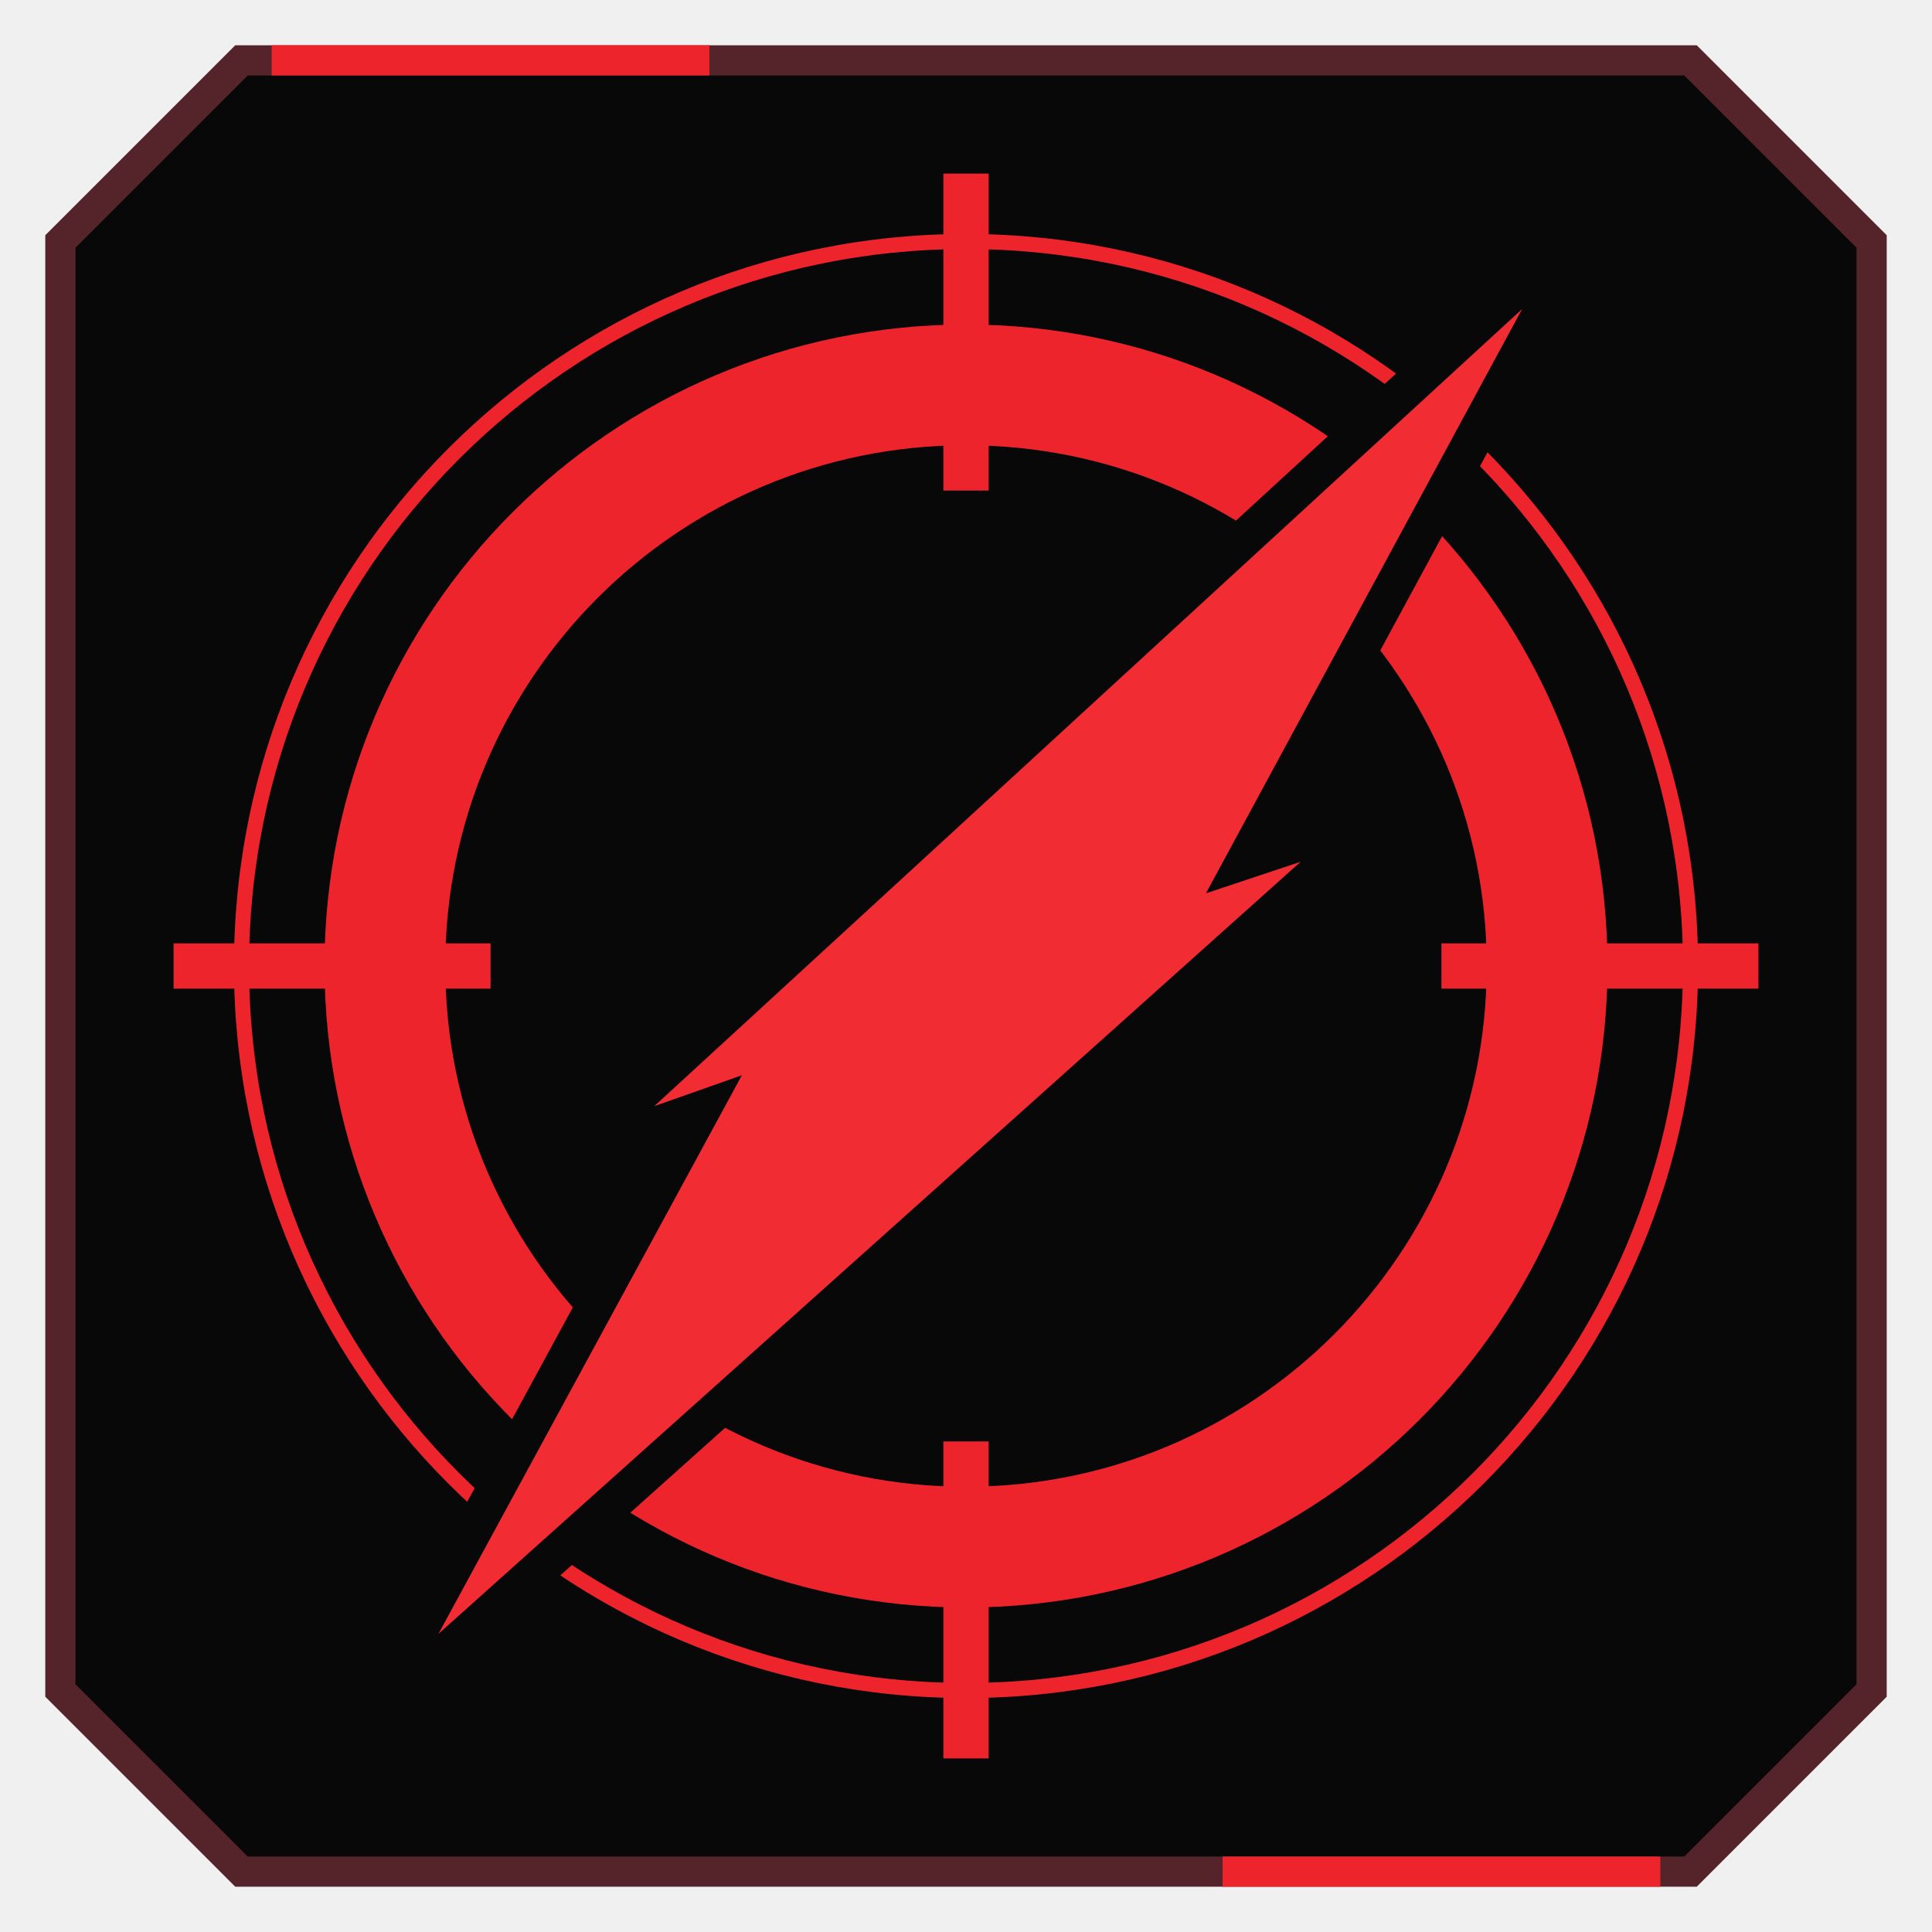
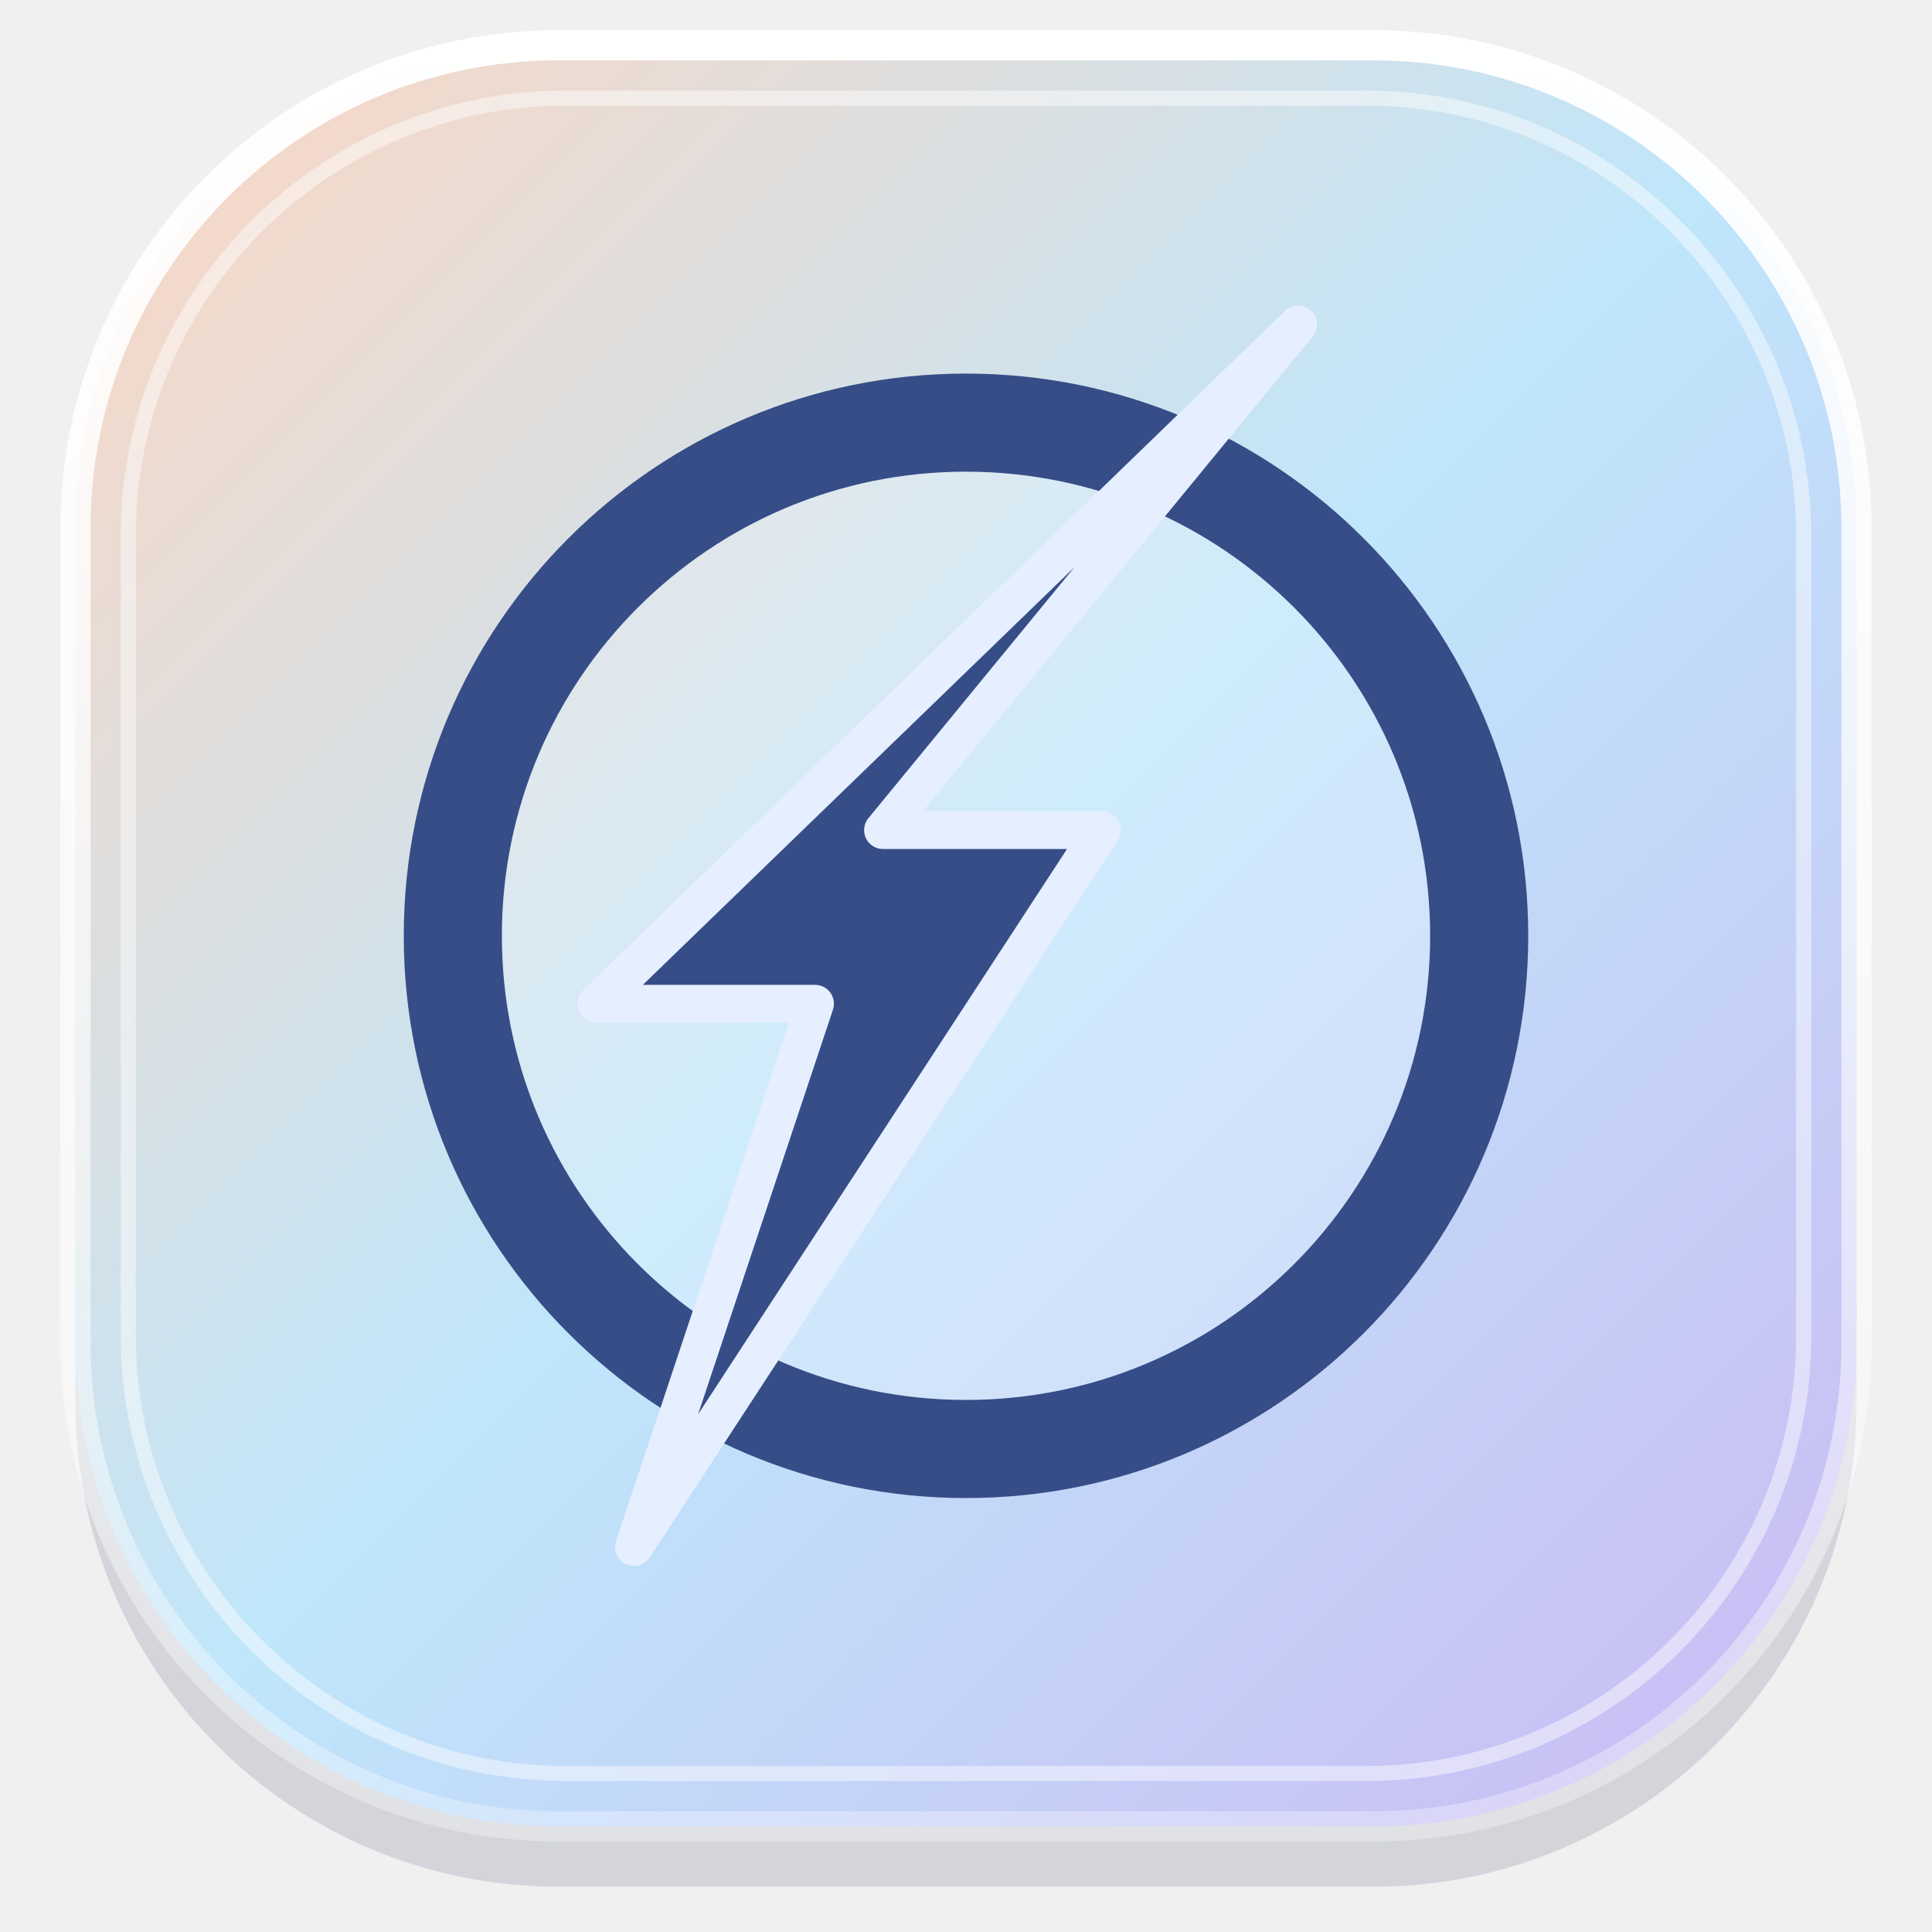
<svg xmlns="http://www.w3.org/2000/svg" viewBox="0 0 256 256">
-   <path d="M32 8H224L248 32V224L224 248H32L8 224V32Z" fill="#080808" stroke="#54242a" stroke-width="4" />
-   <g fill="none" stroke="#ed242b">
-     <circle cx="128" cy="128" r="77" stroke-width="16" />
-     <circle cx="128" cy="128" r="96" stroke-width="2" />
-     <path d="M128 23V65M128 191V233M23 128H65M191 128H233" stroke-width="6" />
-   </g>
-   <path d="M211 29L165 114L183 108L49 228L93 147L76 153Z" fill="#f12c33" stroke="#080808" stroke-width="5" />
-   <path d="M36 8H94M162 248H220" stroke="#ed242b" stroke-width="4" />
+   <defs>
+     <linearGradient id="body" x1="0" y1="0" x2="1" y2="1">
+       <stop stop-color="#ffd6c0" />
+       <stop offset=".5" stop-color="#bfe6fb" />
+       <stop offset="1" stop-color="#cbb8f3" />
+     </linearGradient>
+     <linearGradient id="rim" x1="0" y1="0" x2="0" y2="1">
+       <stop stop-color="#fff" />
+       <stop offset="1" stop-color="#fff" stop-opacity=".3" />
+     </linearGradient>
+   </defs>
+   <rect x="10" y="14" width="236" height="236" rx="64" fill="#38446b" opacity=".16" />
+   <rect x="10" y="6" width="236" height="236" rx="64" fill="url(#body)" stroke="url(#rim)" stroke-width="4" />
+   <rect x="17" y="13" width="222" height="222" rx="58" fill="none" stroke="#fff" stroke-opacity=".45" stroke-width="2" />
+   <circle cx="128" cy="124" r="68" fill="#fff" fill-opacity=".24" stroke="#364d87" stroke-width="13" />
+   <path d="M172 43 117 110 146 110 84 205 108 133 79 133Z" fill="#364d87" stroke="#e5efff" stroke-width="5" stroke-linejoin="round" />
</svg>
